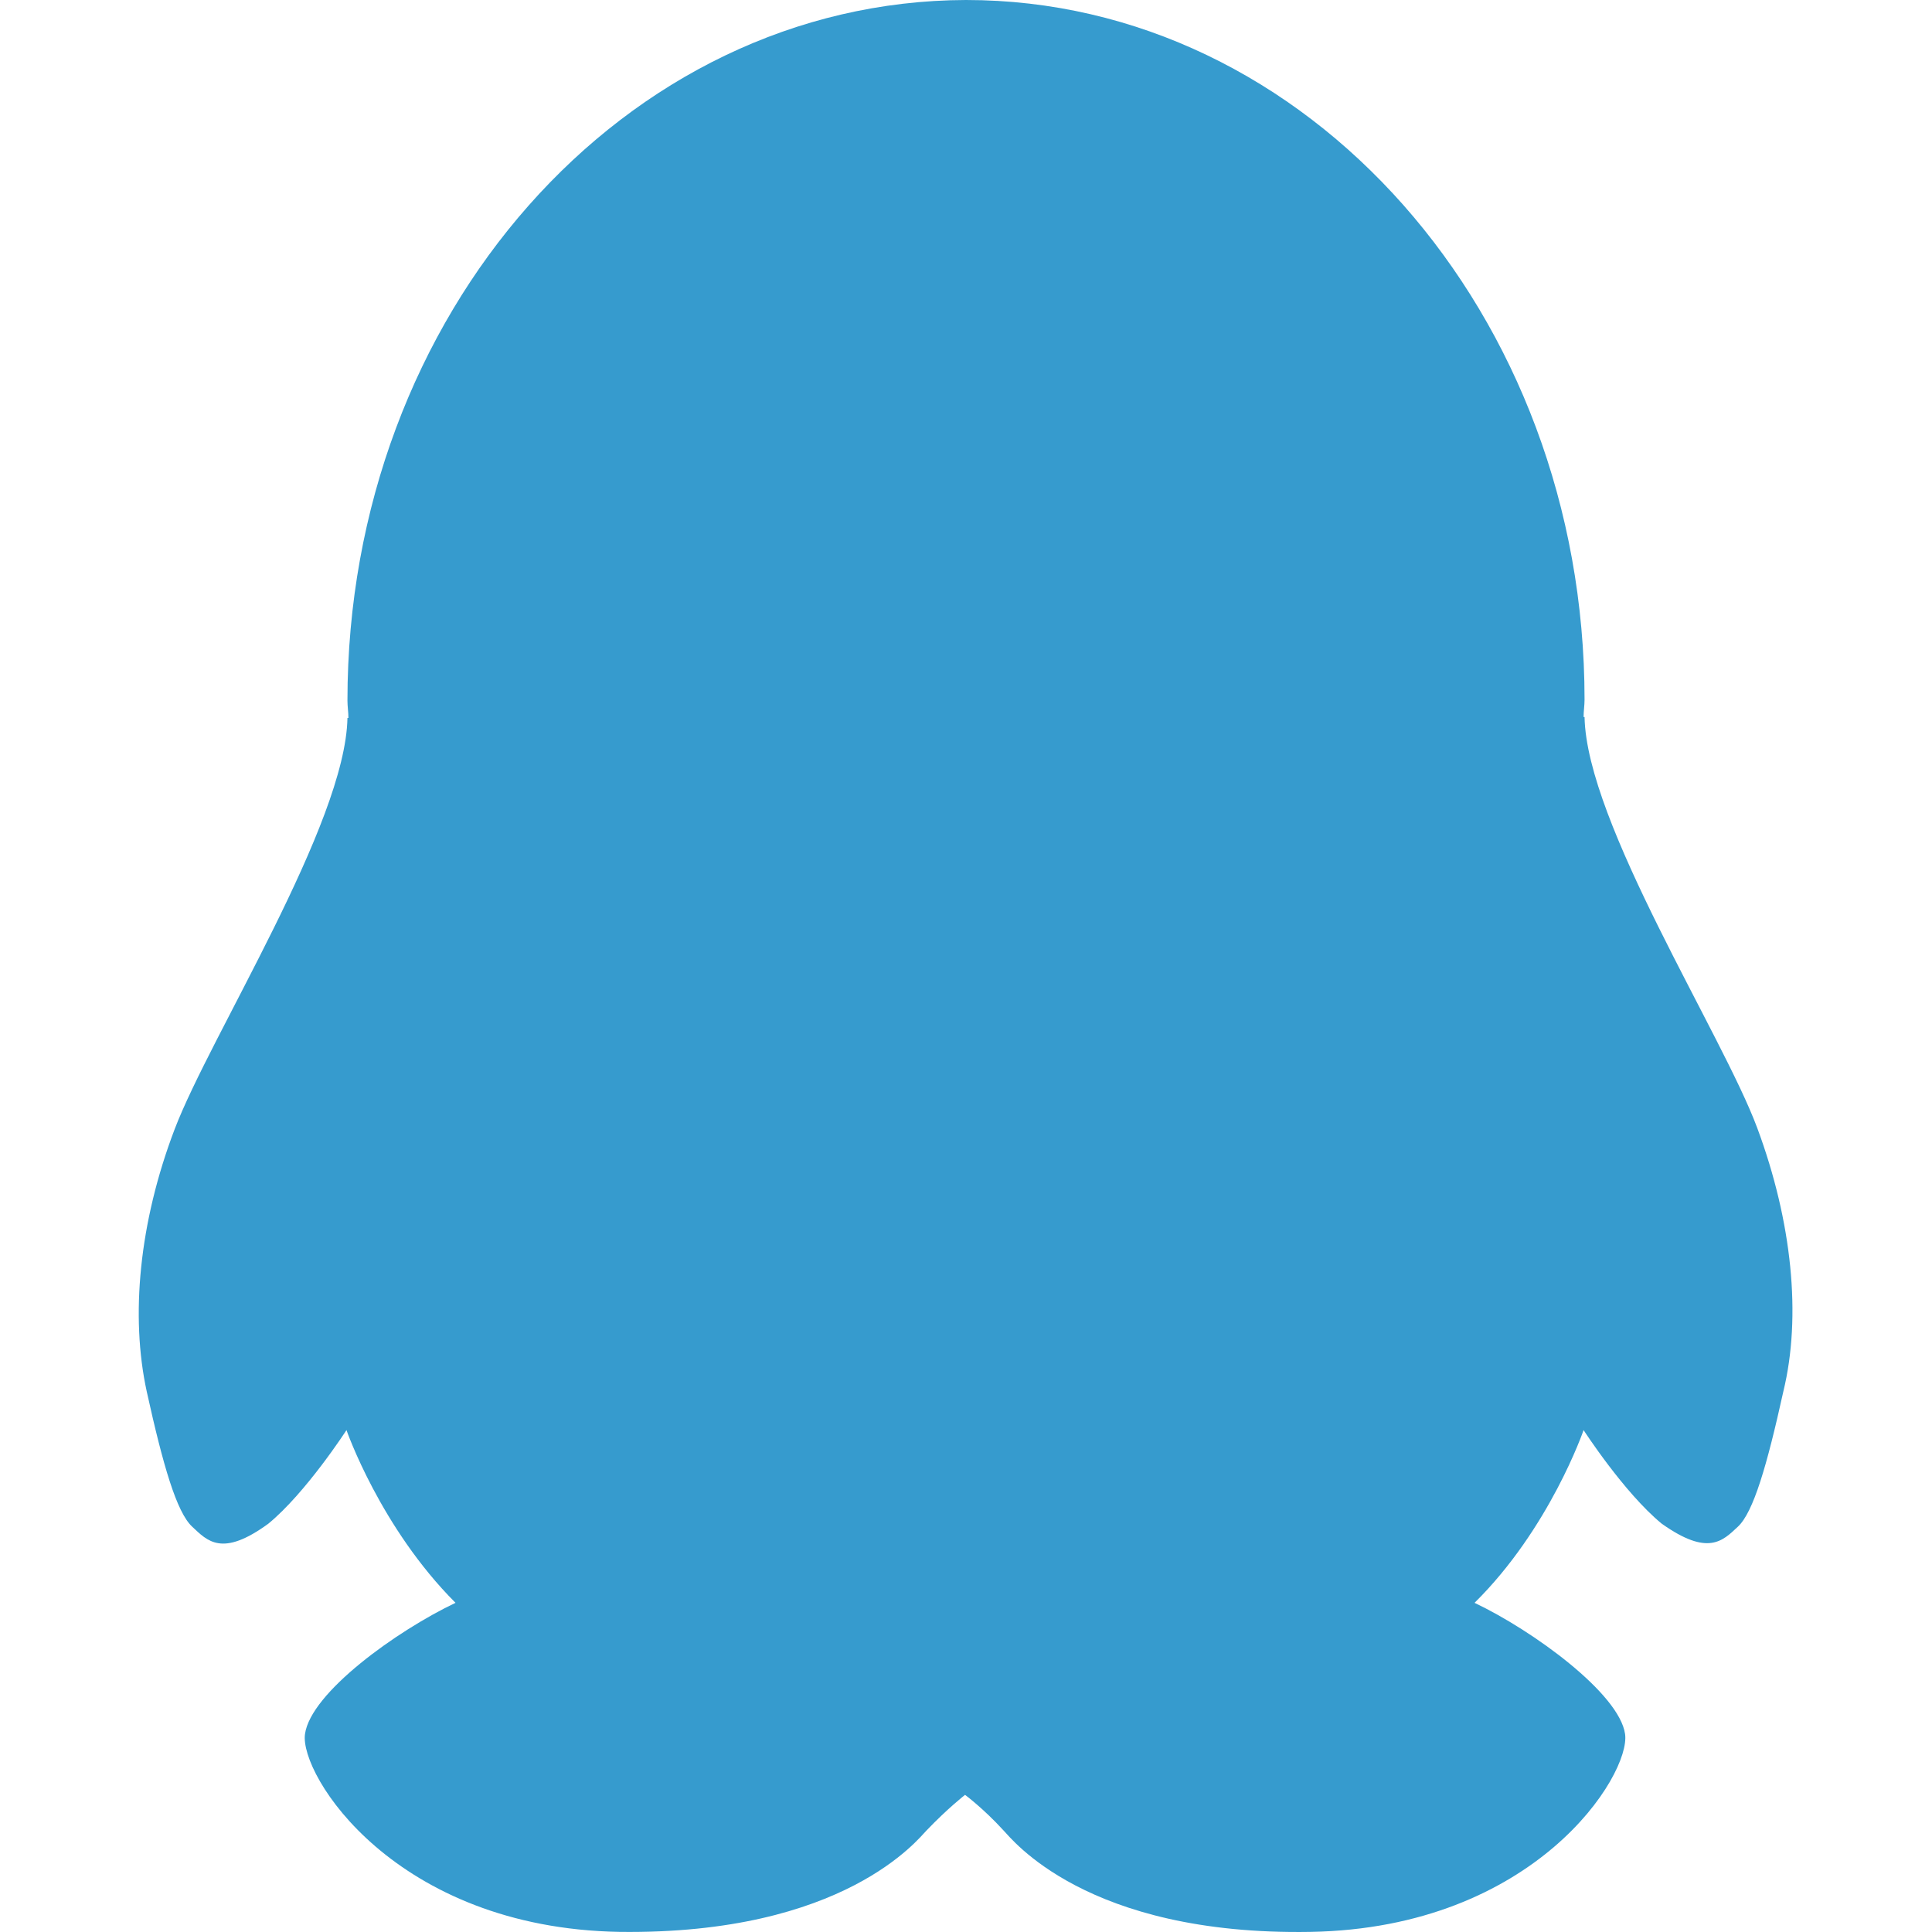
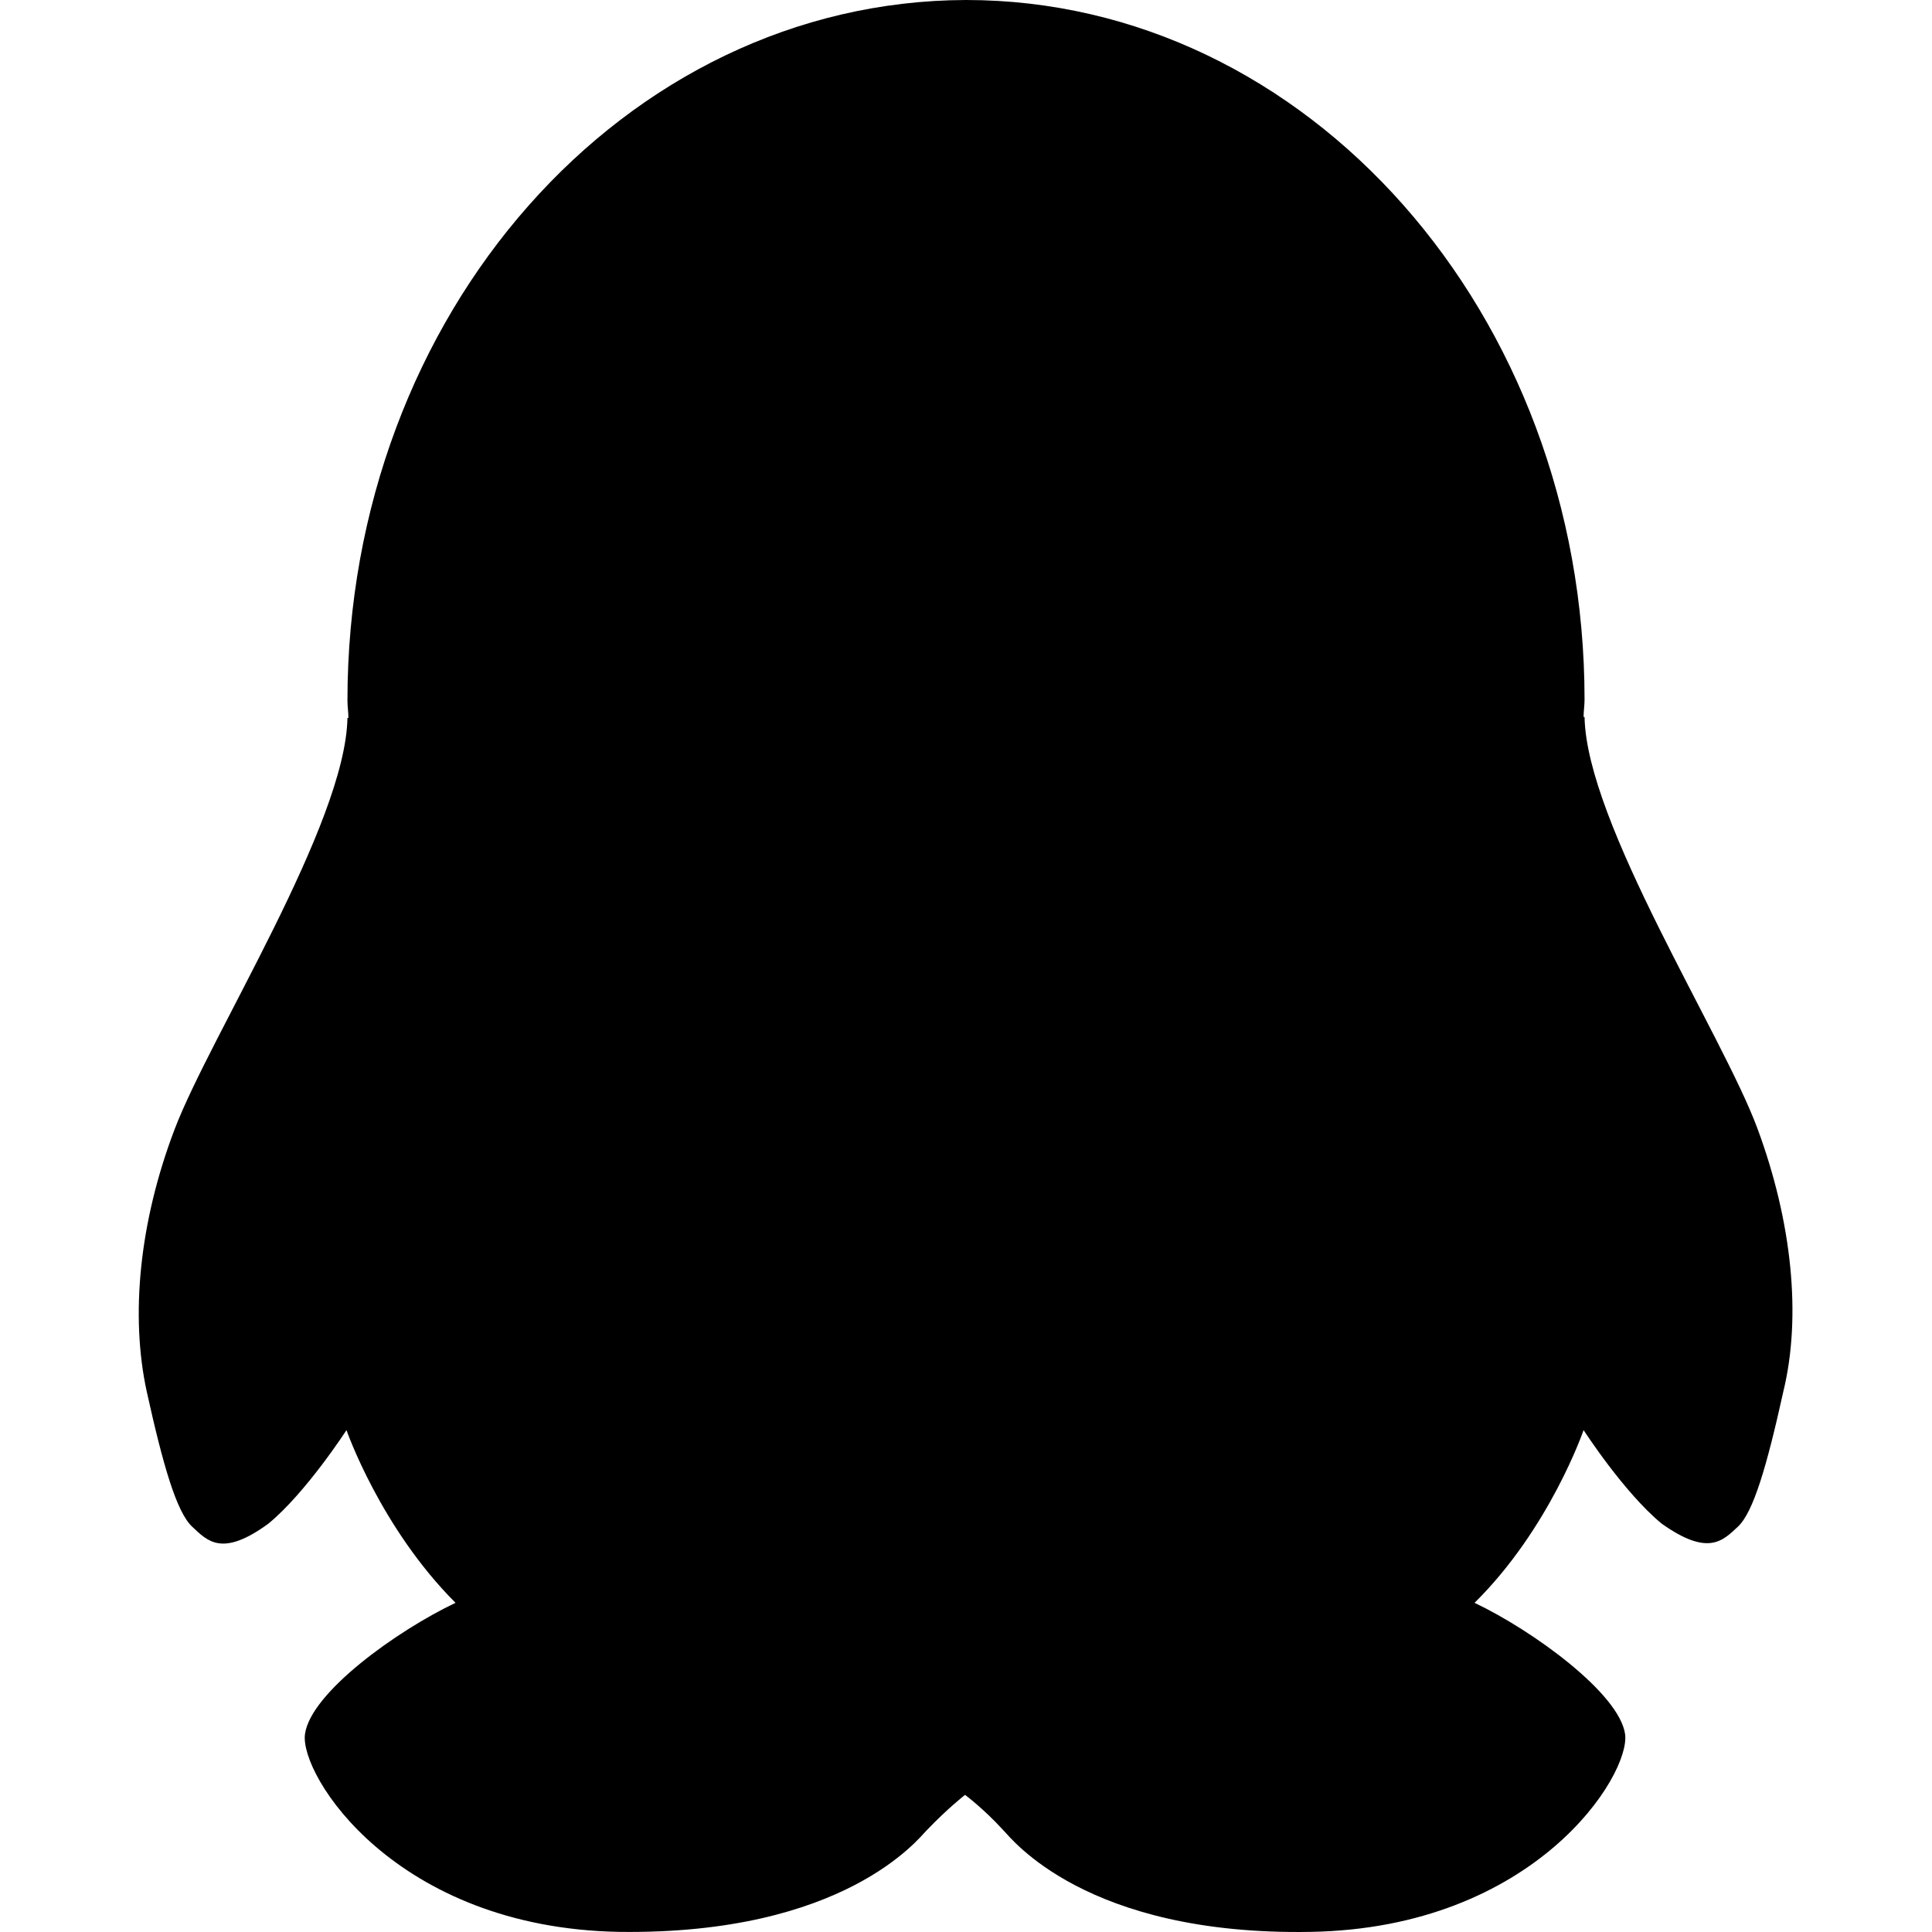
<svg xmlns="http://www.w3.org/2000/svg" t="1648272170321" class="icon" viewBox="0 0 1024 1024" version="1.1" p-id="2997" width="200" height="200">
  <defs>
    <style type="text/css" />
  </defs>
-   <path d="M931.396 597.896c-18.413-49.612-90.528-161.621-91.551-217.882h-0.511c0-3.069 0.511-6.138 0.511-9.206 0-204.584-146.789-370.808-327.845-370.808-181.056 0.511-327.845 166.224-327.845 371.319 0 3.069 0.511 6.138 0.511 9.206h-0.511c-1.023 56.26-72.627 168.27-91.551 217.882-18.924 49.612-23.527 99.223-14.832 139.117 8.695 39.382 15.855 63.932 24.039 71.604s15.855 16.367 40.405-1.534c19.947-16.367 41.428-49.612 41.428-49.612s17.901 51.657 57.795 91.551c-31.199 14.832-76.719 47.566-79.788 69.558-3.069 21.481 47.566 102.803 166.736 104.849 119.17 1.534 158.552-49.612 162.644-53.703 11.252-11.764 20.458-18.924 20.458-18.924s9.718 7.16 20.458 18.924c4.092 4.092 43.474 55.749 162.644 53.703 119.17-2.046 169.804-83.368 166.736-104.849-3.069-21.481-48.589-54.726-79.788-69.558 39.894-39.382 57.795-91.551 57.795-91.551s21.481 33.245 41.428 49.612c24.55 17.39 32.222 9.206 40.405 1.534 8.183-7.672 15.344-32.222 24.039-71.604 9.718-39.894 4.603-90.017-13.809-139.628z" fill="#369BCE" p-id="2998" />
+   <path d="M931.396 597.896c-18.413-49.612-90.528-161.621-91.551-217.882h-0.511c0-3.069 0.511-6.138 0.511-9.206 0-204.584-146.789-370.808-327.845-370.808-181.056 0.511-327.845 166.224-327.845 371.319 0 3.069 0.511 6.138 0.511 9.206h-0.511c-1.023 56.26-72.627 168.27-91.551 217.882-18.924 49.612-23.527 99.223-14.832 139.117 8.695 39.382 15.855 63.932 24.039 71.604s15.855 16.367 40.405-1.534c19.947-16.367 41.428-49.612 41.428-49.612s17.901 51.657 57.795 91.551c-31.199 14.832-76.719 47.566-79.788 69.558-3.069 21.481 47.566 102.803 166.736 104.849 119.17 1.534 158.552-49.612 162.644-53.703 11.252-11.764 20.458-18.924 20.458-18.924s9.718 7.16 20.458 18.924c4.092 4.092 43.474 55.749 162.644 53.703 119.17-2.046 169.804-83.368 166.736-104.849-3.069-21.481-48.589-54.726-79.788-69.558 39.894-39.382 57.795-91.551 57.795-91.551s21.481 33.245 41.428 49.612c24.55 17.39 32.222 9.206 40.405 1.534 8.183-7.672 15.344-32.222 24.039-71.604 9.718-39.894 4.603-90.017-13.809-139.628z" fill="currentColor" p-id="2998" />
</svg>
